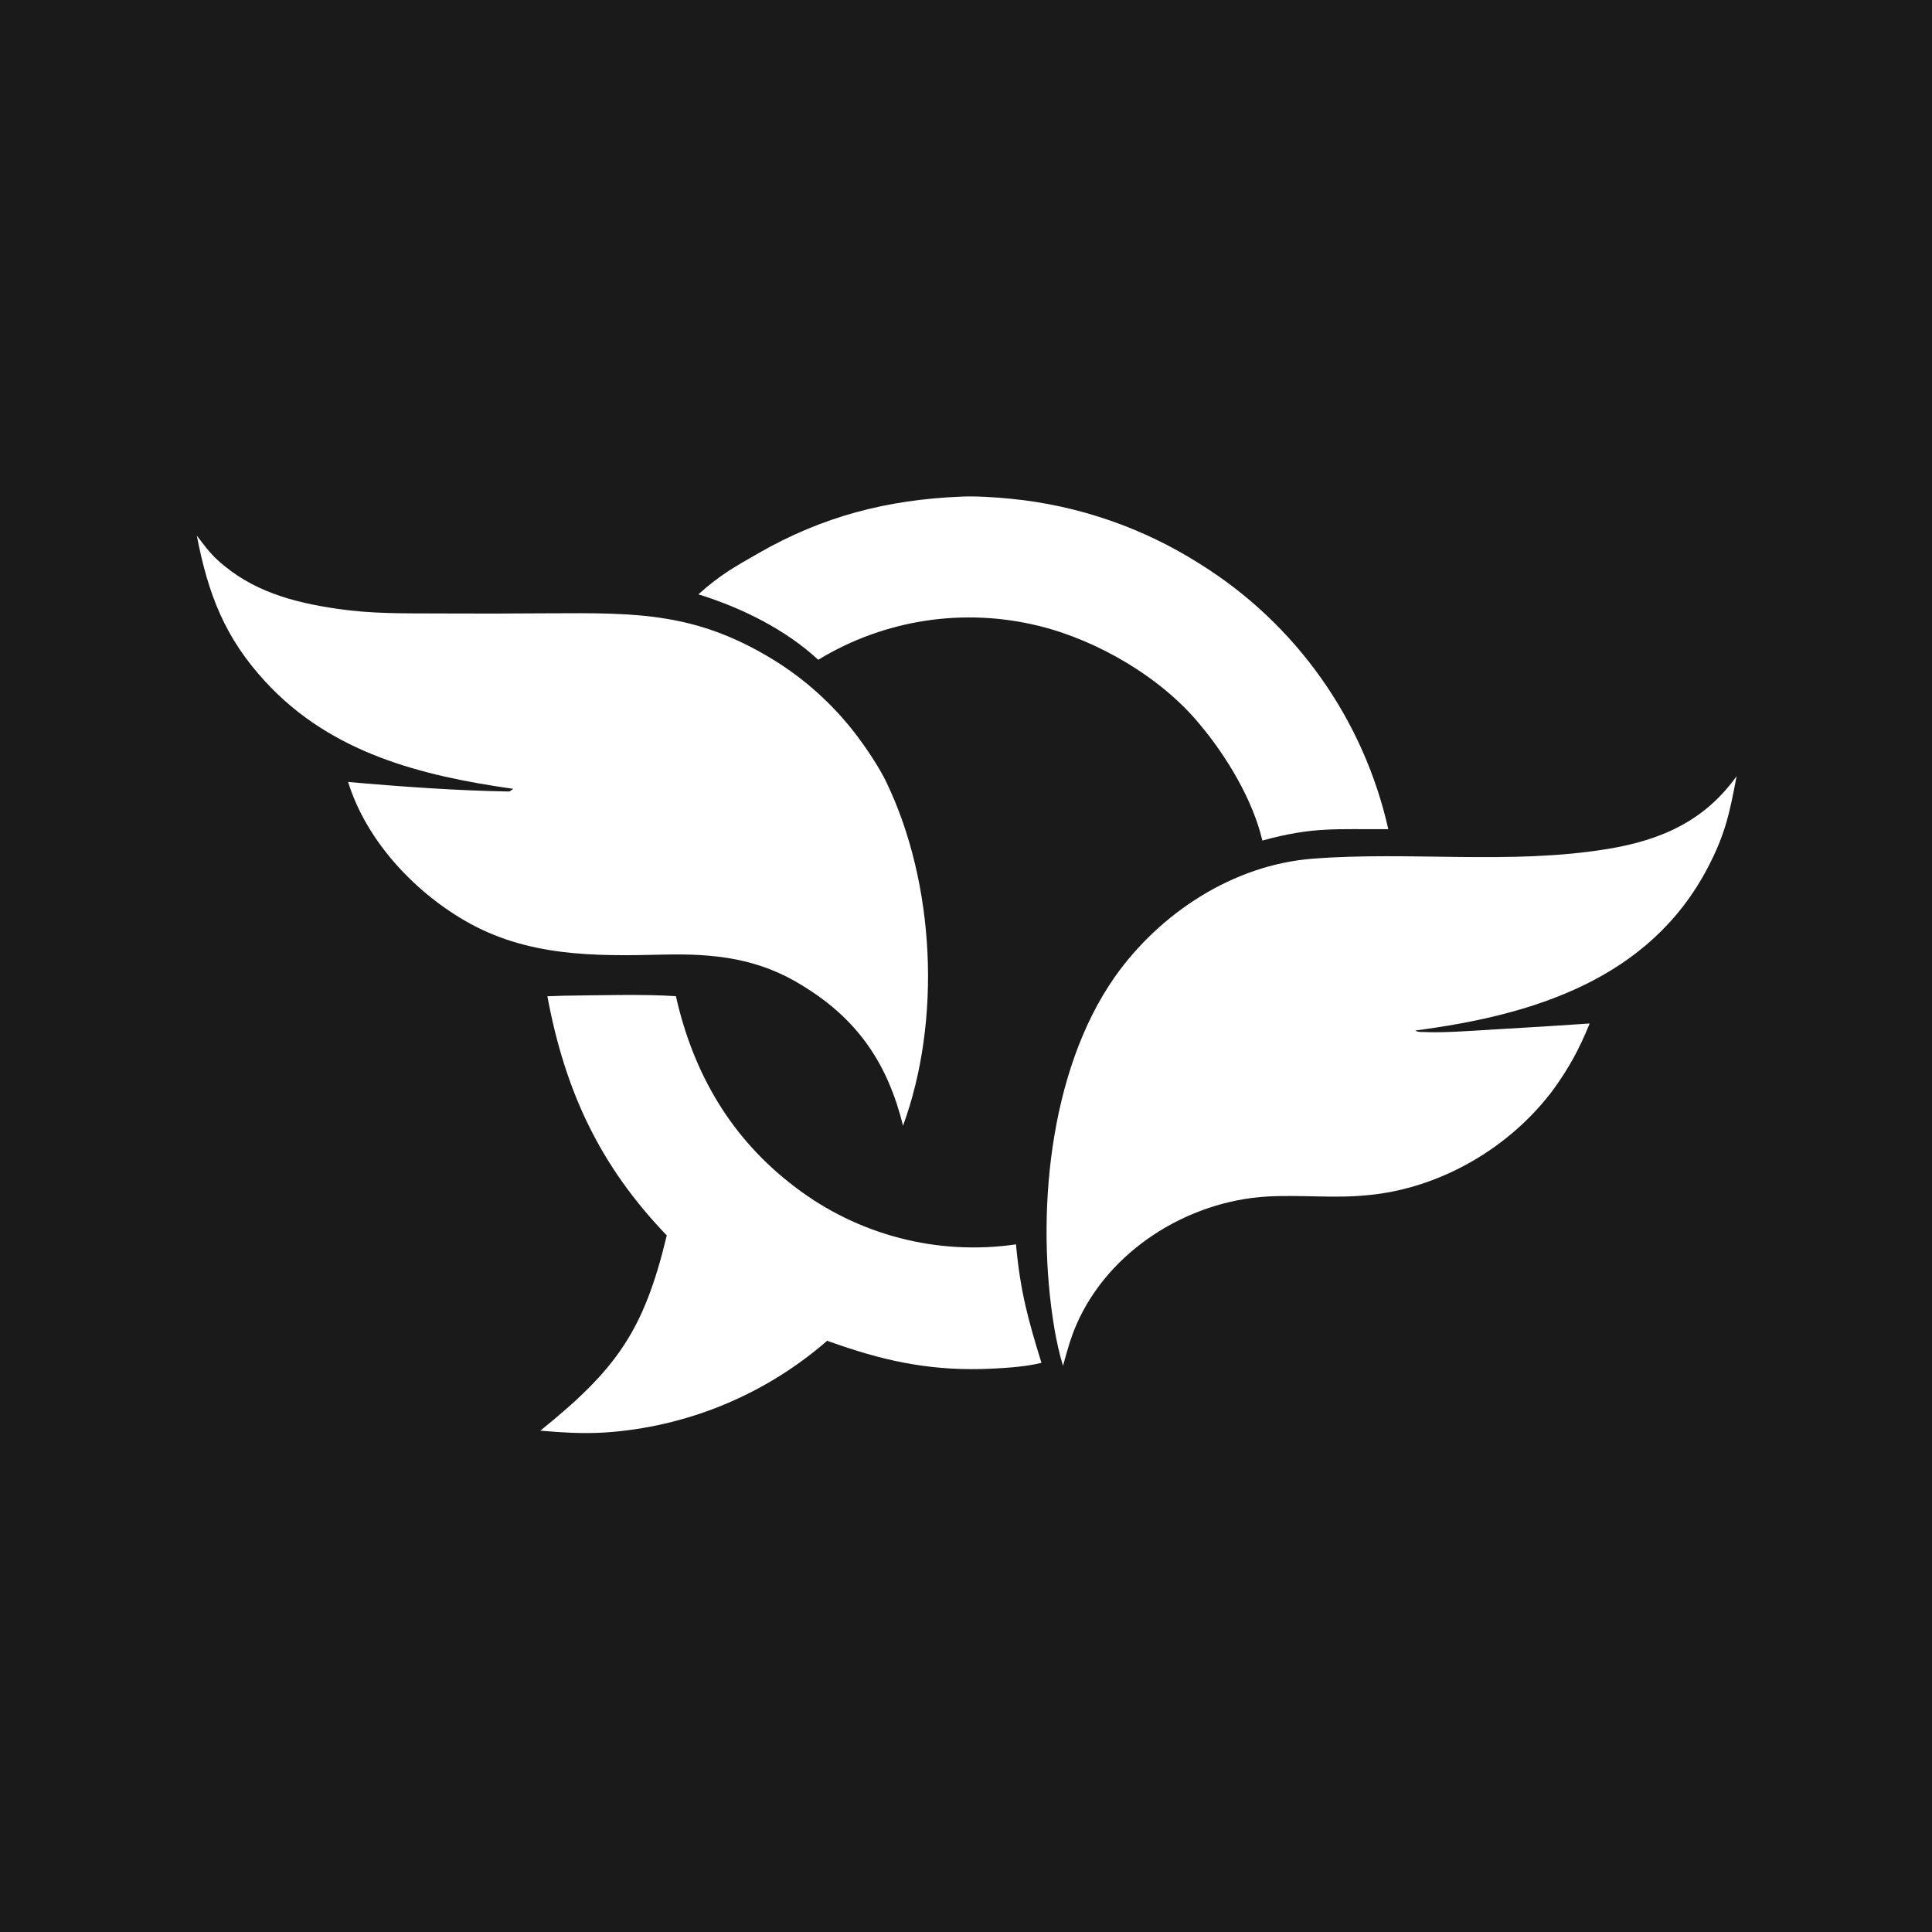
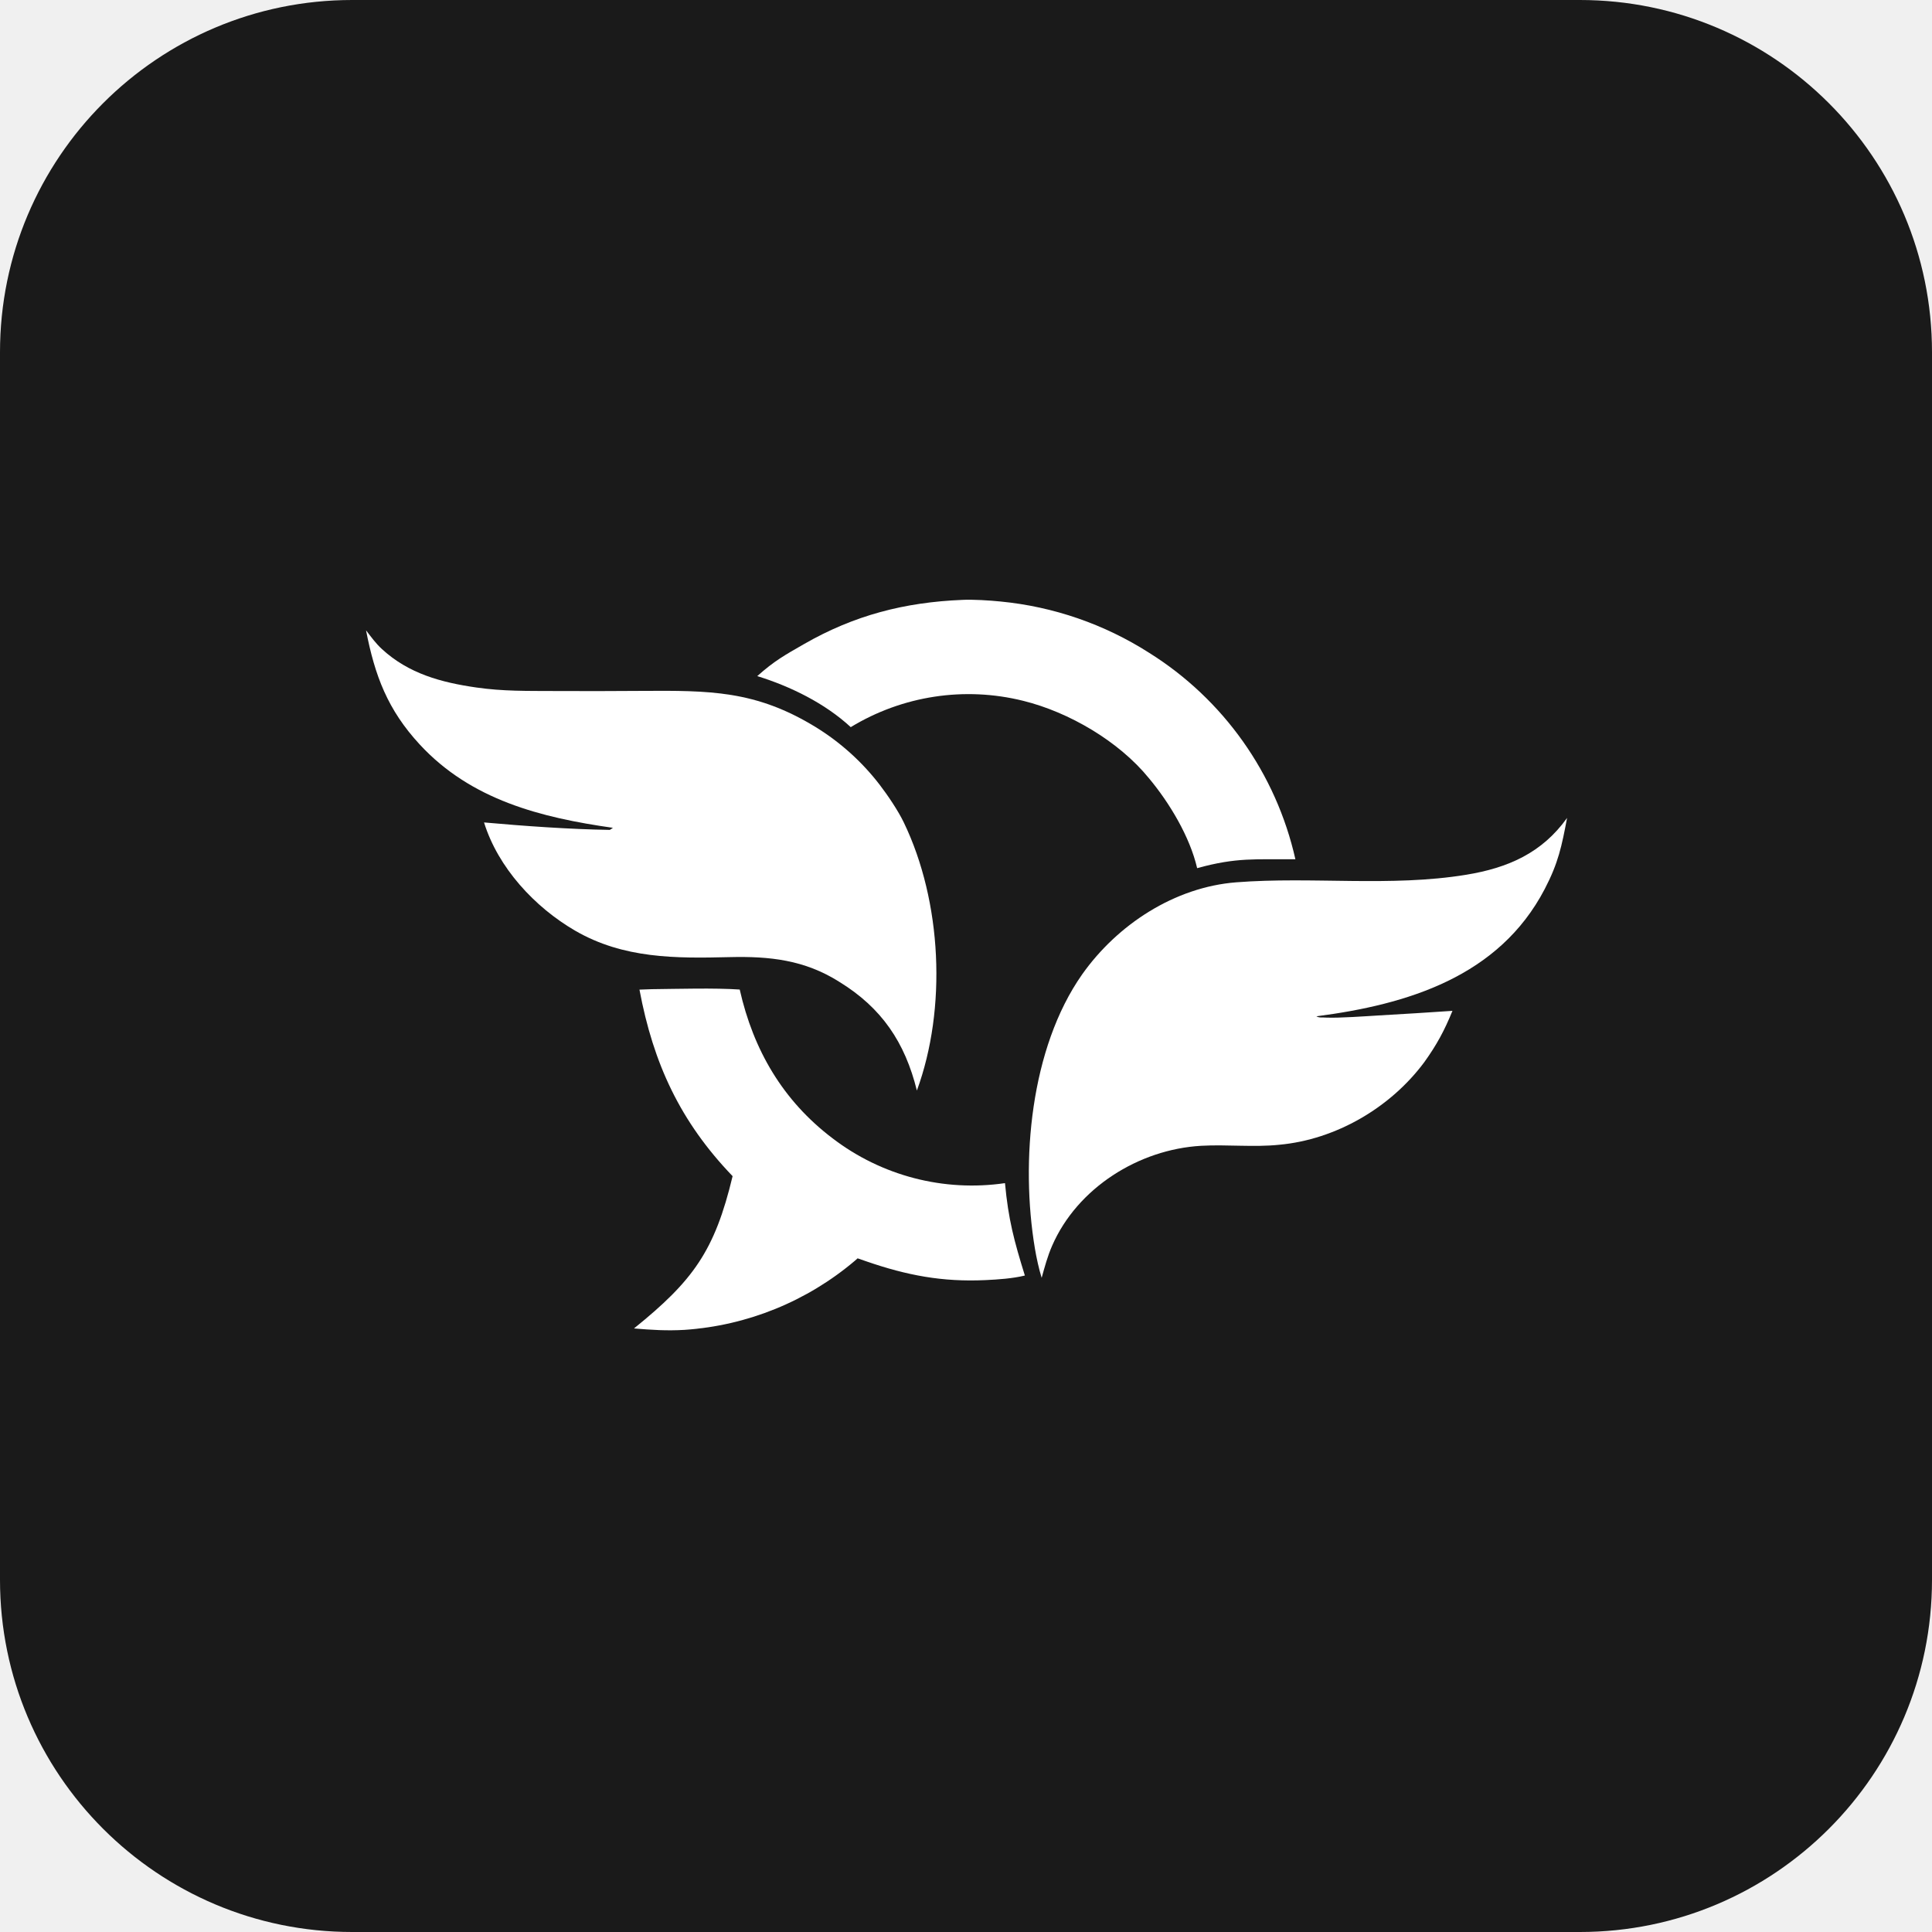
- <svg xmlns="http://www.w3.org/2000/svg" width="192" height="192" viewBox="0 0 1024 1024">
-   <rect width="1024" height="1024" fill="#1a1a1a" />
-   <path fill="white" d="M272.097 418.112C223.137 411.165 175.682 399.18 140.853 361.528C118.976 337.877 110.292 314.714 104.317 283.896C107.723 288.363 110.989 292.857 115.162 296.689C133.331 313.377 155.41 319.308 179.129 322.737C197.337 325.369 213.817 325.058 231.998 325.144C251.827 325.249 271.656 325.222 291.484 325.063C337.589 324.79 369.06 324.615 409.961 349.723C426.643 360.001 441.319 373.225 453.273 388.75C458.873 396.068 465.827 406.339 469.768 414.522C495.641 468.238 499.089 540.842 478.623 596.637C470.551 563.926 454.725 540.417 425.797 522.696C402.314 507.851 378.487 505.299 351.4 505.964C314.781 506.862 279.288 507.069 246.416 488C218.961 472.073 194.026 445.192 184.501 414.448C211.506 416.865 242.777 419.107 269.974 419.511L272.097 418.112Z" />
-   <path fill="white" d="M563.416 723.899C561.577 718.051 559.858 710.18 558.828 704.019C548.939 644.876 555.717 567.87 590.882 517.767C614.839 483.845 653.735 458.387 695.694 455.128C747.376 451.114 800.38 458.429 851.894 449.997C880.291 445.348 903.39 435.221 920.443 411.38C916.806 430.534 914.534 441.93 905.203 459.787C874.108 519.295 812.016 538.146 750.09 546.186C752.134 547.392 754.169 546.81 757.121 547.071C765.785 547.408 783.27 546.151 792.497 545.593C809.191 544.651 825.879 543.611 842.56 542.474C837.037 556.001 831.805 565.664 823.407 577.355C800.445 608.275 763.331 629.949 724.903 633.464C707.441 635.289 689.219 633.18 671.814 634.172C629.439 636.588 587.62 662.755 570.478 702.19C567.382 709.313 565.456 716.513 563.416 723.899Z" />
-   <path fill="white" d="M298.562 527.75C316.073 527.568 341.155 526.819 358.239 527.996C367.481 569.024 387.524 603.503 421.355 629.113C454.701 654.633 496.939 665.605 538.49 659.54C540.766 684.134 544.661 698.667 552 722.332C543.655 724.378 533.824 725.035 525.191 725.437C495.884 726.802 471.799 722.194 444.38 712.73L438.357 710.644C437.765 711.188 437.162 711.721 436.549 712.242C403.965 739.888 363.379 756.363 320.744 759.252C308.552 759.966 298.437 759.286 286.385 758.286C326.604 725.826 341.255 705.593 353.401 654.802C317.823 617.772 299.503 578.299 290.116 528.051L298.562 527.75Z" />
-   <path fill="white" d="M509.401 263.225C516.615 262.827 528.297 263.589 535.533 264.329C571.432 267.809 605.995 279.742 636.395 299.151C686.939 330.773 722.74 381.292 735.826 439.459C708.838 439.701 696.096 438.028 669.068 445.518C664.1 424.144 650.286 401.116 636.25 384.341C615.889 359.328 582.077 339.525 550.917 331.82C511.02 321.879 468.805 328.315 433.684 349.694C416.148 333.473 392.802 322.029 370.16 315.013C381.714 304.661 389.035 300.651 401.972 293.225C436.001 273.692 470.172 264.837 509.401 263.225Z" />
+ <svg xmlns="http://www.w3.org/2000/svg" width="192" height="192" viewBox="0 0 192 192">
+   <rect width="192" height="192" fill="#1a1a1a" rx="35" ry="35" />
+   <g fill="#fff" transform="translate(21.12, 21.12) scale(0.14625)">
+     <path d="M272.097 418.112C223.137 411.165 175.682 399.18 140.853 361.528C118.976 337.877 110.292 314.714 104.317 283.896C107.723 288.363 110.989 292.857 115.162 296.689C133.331 313.377 155.41 319.308 179.129 322.737C197.337 325.369 213.817 325.058 231.998 325.144C251.827 325.249 271.656 325.222 291.484 325.063C337.589 324.79 369.06 324.615 409.961 349.723C426.643 360.001 441.319 373.225 453.273 388.75C458.873 396.068 465.827 406.339 469.768 414.522C495.641 468.238 499.089 540.842 478.623 596.637C470.551 563.926 454.725 540.417 425.797 522.696C402.314 507.851 378.487 505.299 351.4 505.964C314.781 506.862 279.288 507.069 246.416 488C218.961 472.073 194.026 445.192 184.501 414.448C211.506 416.865 242.777 419.107 269.974 419.511L272.097 418.112Z" />
+     <path d="M563.416 723.899C561.577 718.051 559.858 710.18 558.828 704.019C548.939 644.876 555.717 567.87 590.882 517.767C614.839 483.845 653.735 458.387 695.694 455.128C747.376 451.114 800.38 458.429 851.894 449.997C880.291 445.348 903.39 435.221 920.443 411.38C916.806 430.534 914.534 441.93 905.203 459.787C874.108 519.295 812.016 538.146 750.09 546.186C752.134 547.392 754.169 546.81 757.121 547.071C765.785 547.408 783.27 546.151 792.497 545.593C809.191 544.651 825.879 543.611 842.56 542.474C837.037 556.001 831.805 565.664 823.407 577.355C800.445 608.275 763.331 629.949 724.903 633.464C707.441 635.289 689.219 633.18 671.814 634.172C629.439 636.588 587.62 662.755 570.478 702.19C567.382 709.313 565.456 716.513 563.416 723.899Z" />
+     <path d="M298.562 527.75C316.073 527.568 341.155 526.819 358.239 527.996C367.481 569.024 387.524 603.503 421.355 629.113C454.701 654.633 496.939 665.605 538.49 659.54C540.766 684.134 544.661 698.667 552 722.332C543.655 724.378 533.824 725.035 525.191 725.437C495.884 726.802 471.799 722.194 444.38 712.73L438.357 710.644C437.765 711.188 437.162 711.721 436.549 712.242C403.965 739.888 363.379 756.363 320.744 759.252C308.552 759.966 298.437 759.286 286.385 758.286C326.604 725.826 341.255 705.593 353.401 654.802C317.823 617.772 299.503 578.299 290.116 528.051L298.562 527.75Z" />
+     <path d="M509.401 263.225C516.615 262.827 528.297 263.589 535.533 264.329C571.432 267.809 605.995 279.742 636.395 299.151C686.939 330.773 722.74 381.292 735.826 439.459C708.838 439.701 696.096 438.028 669.068 445.518C664.1 424.144 650.286 401.116 636.25 384.341C615.889 359.328 582.077 339.525 550.917 331.82C511.02 321.879 468.805 328.315 433.684 349.694C416.148 333.473 392.802 322.029 370.16 315.013C381.714 304.661 389.035 300.651 401.972 293.225C436.001 273.692 470.172 264.837 509.401 263.225Z" />
+   </g>
</svg>
